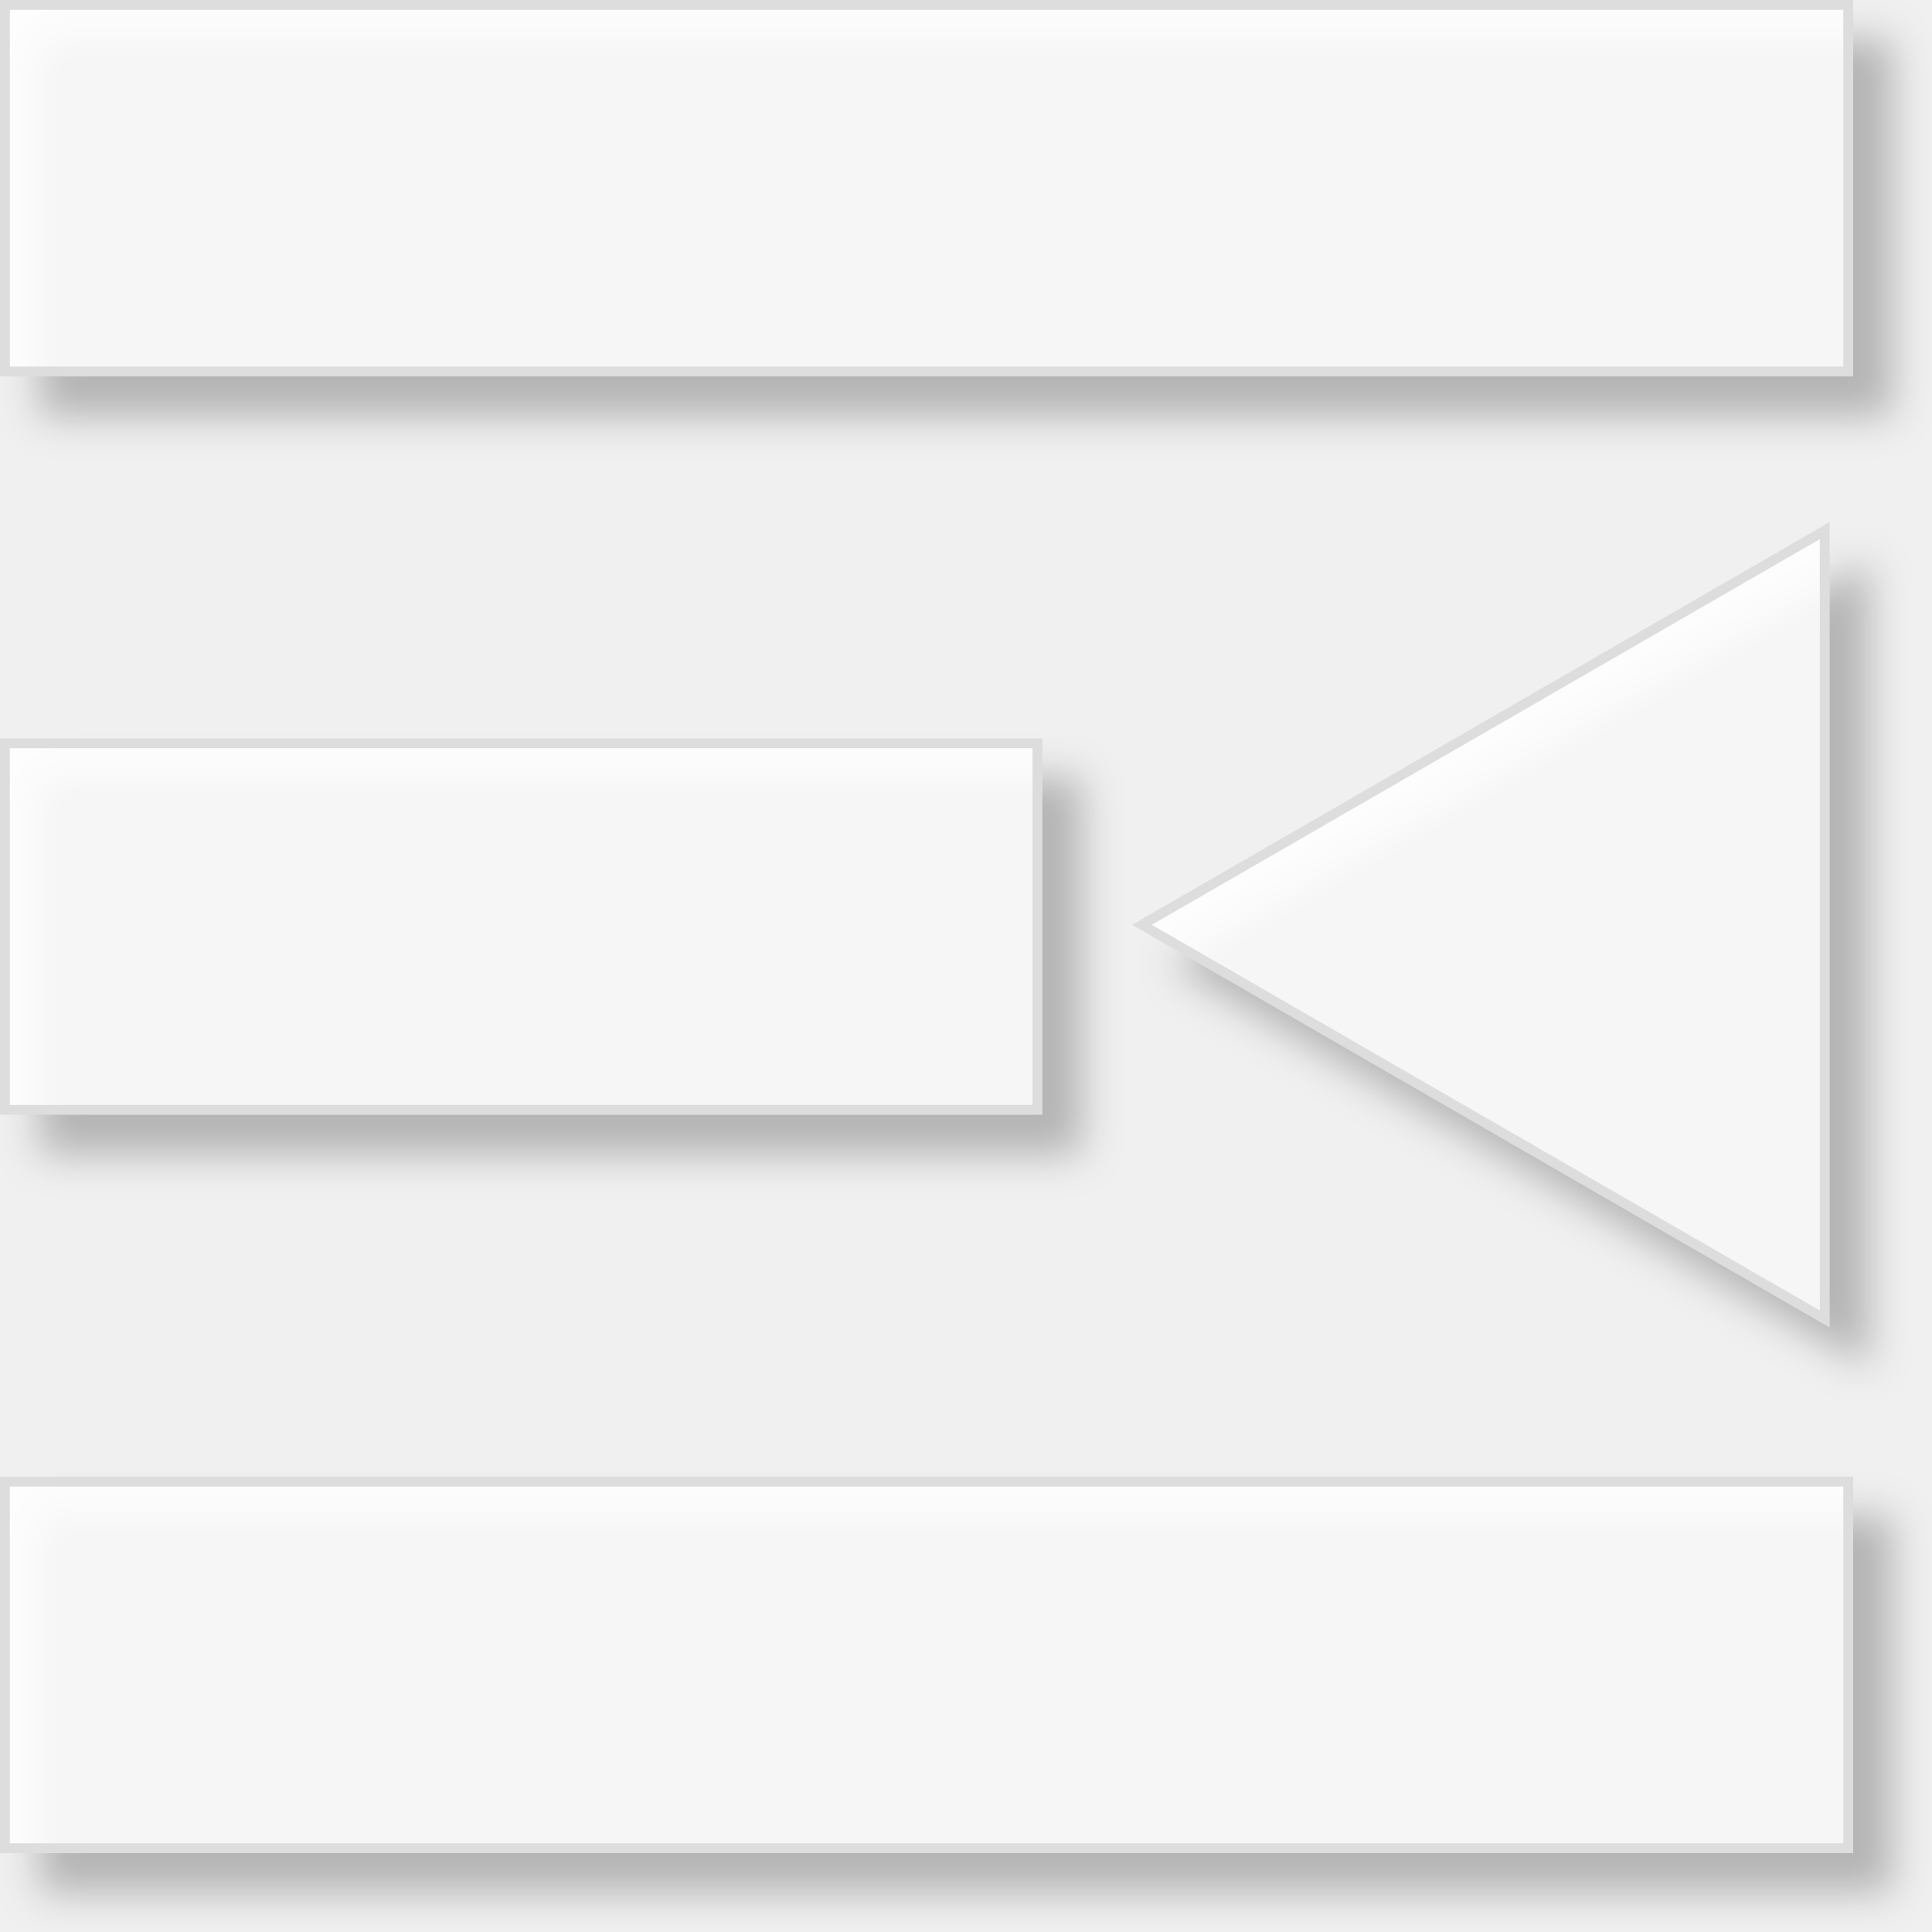
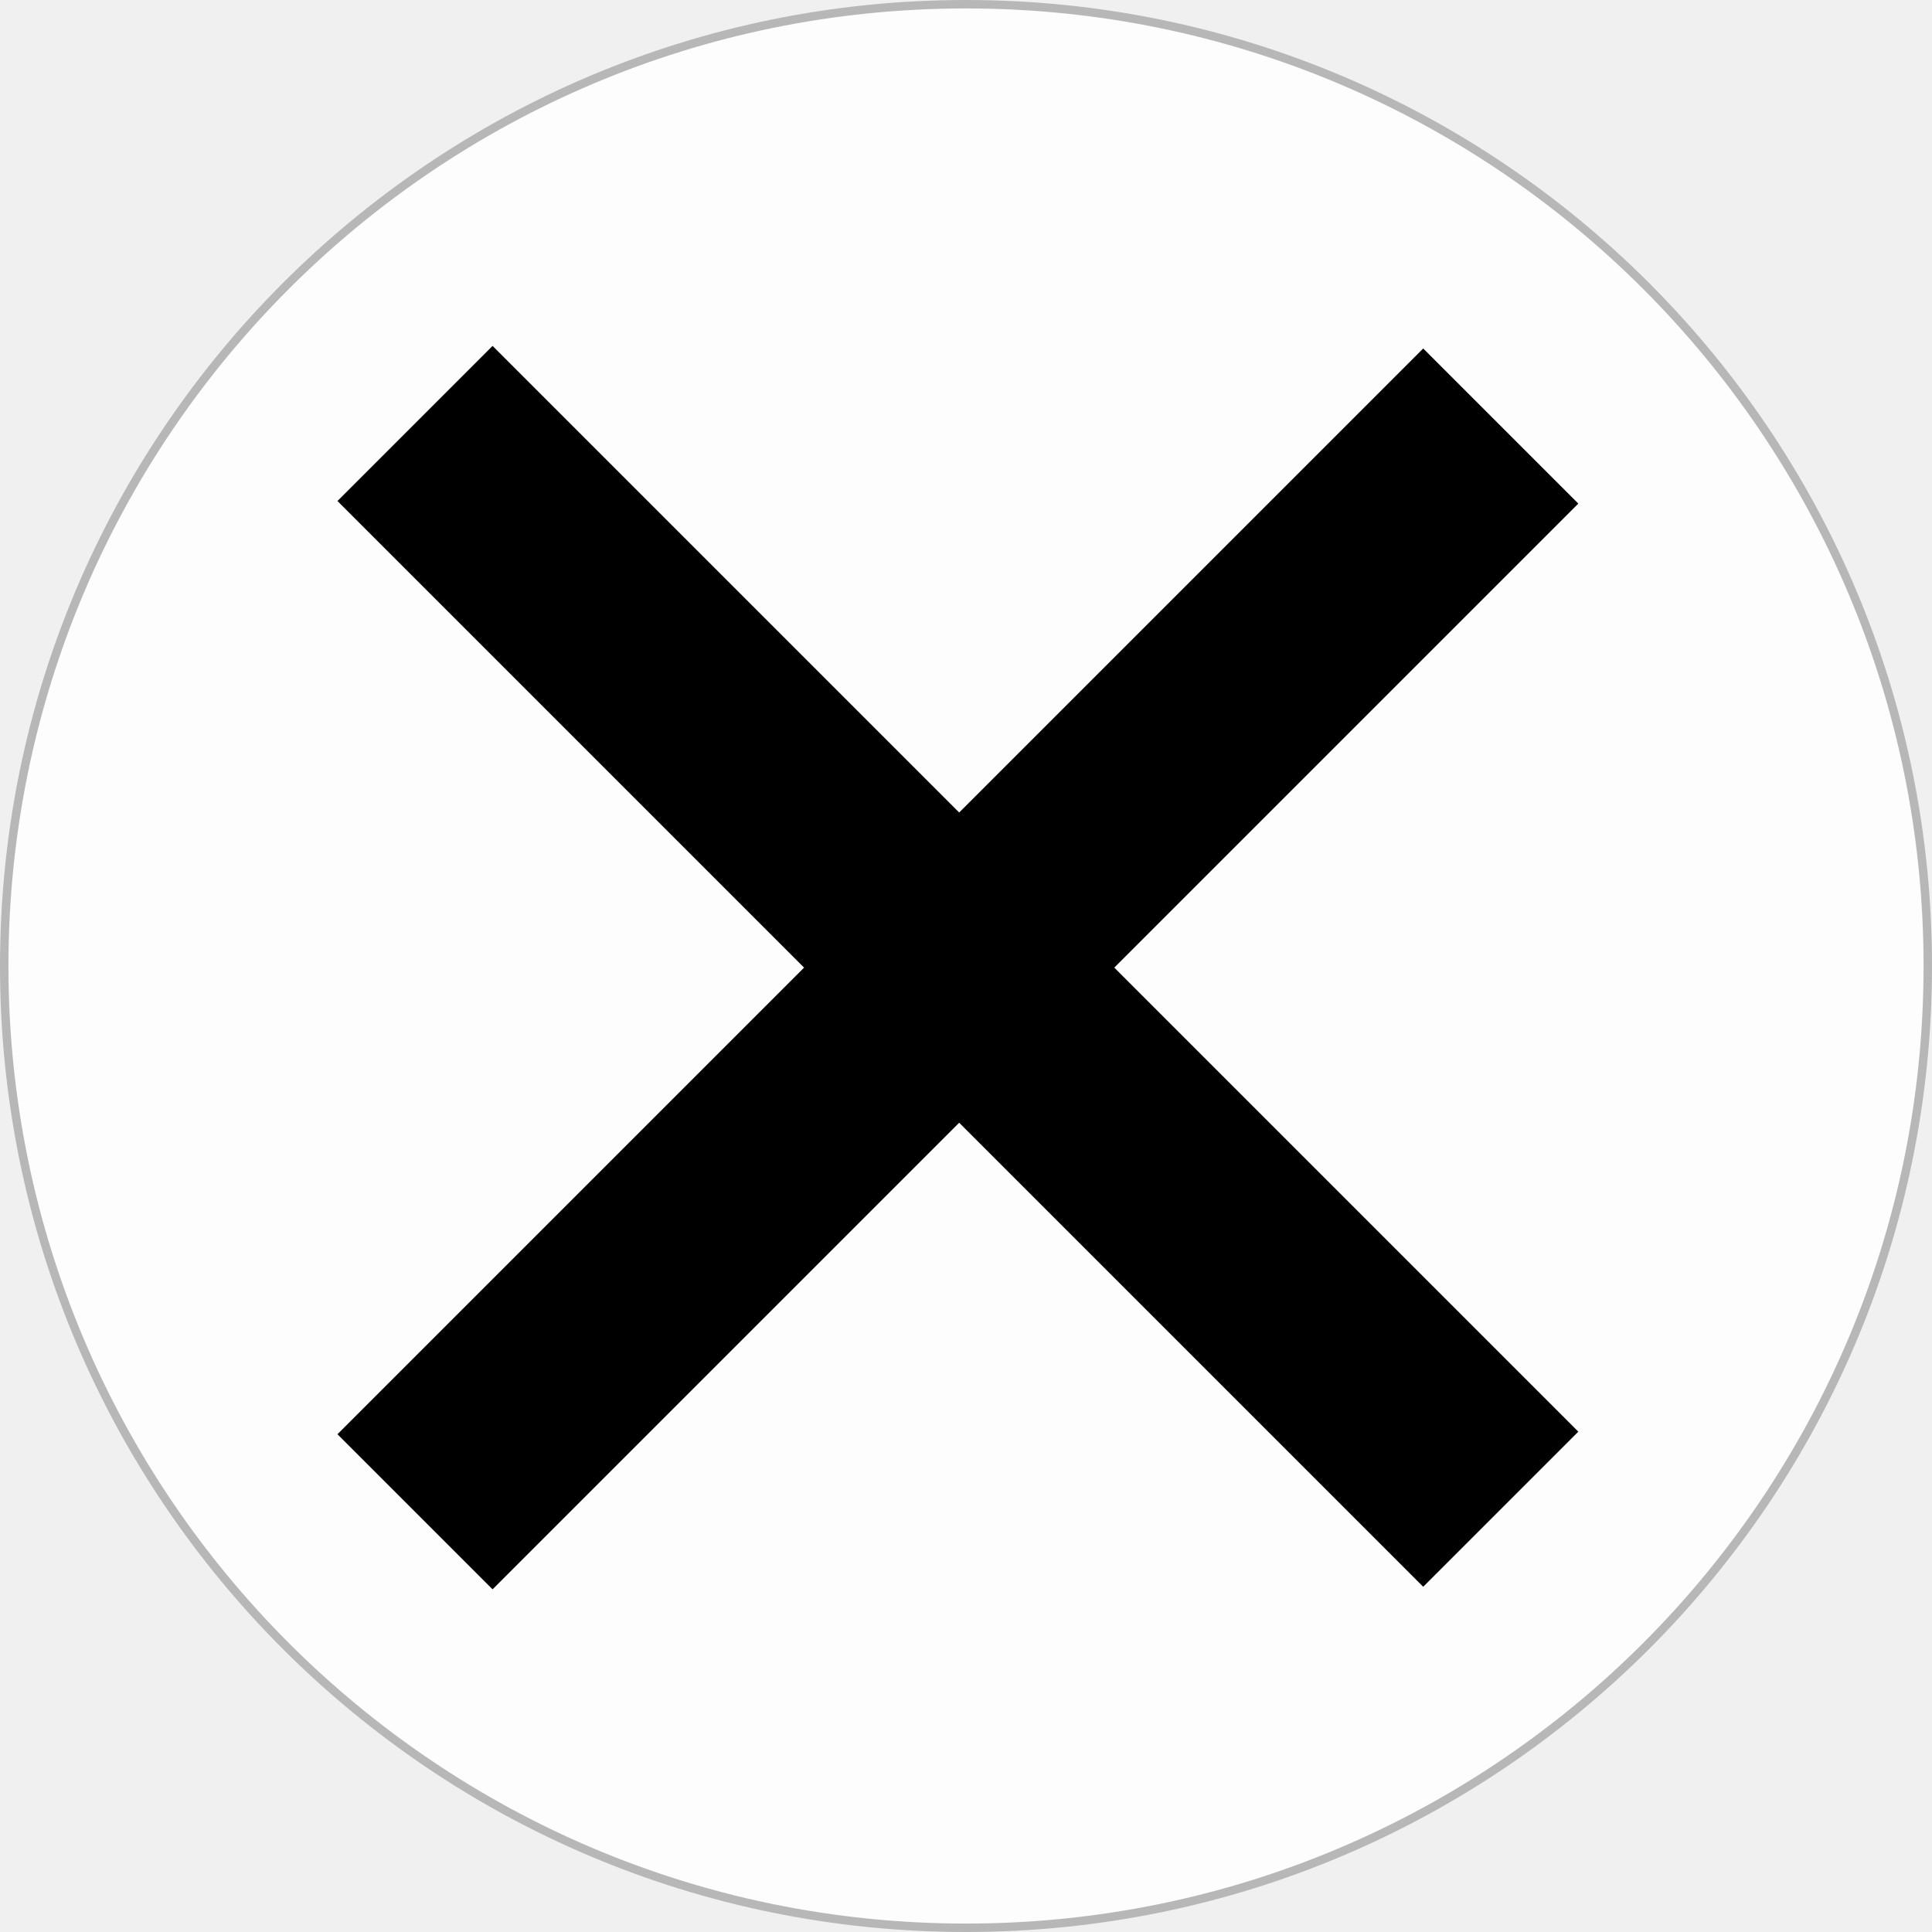
- <svg xmlns="http://www.w3.org/2000/svg" width="196" height="196" viewBox="0 0 196 196" fill="none">
-   <g filter="url(#filter0_d)">
-     <rect x="0.5" y="0.5" width="187" height="37.188" fill="white" fill-opacity="0.87" stroke="#DDDDDD" />
-     <rect x="0.5" y="75.406" width="104.75" height="37.188" fill="white" fill-opacity="0.87" stroke="#DDDDDD" />
-     <rect x="0.5" y="150.312" width="187" height="37.188" fill="white" fill-opacity="0.87" stroke="#DDDDDD" />
-     <path d="M185.119 133.813L115.851 93.822L185.119 53.83V133.813Z" fill="white" fill-opacity="0.87" stroke="#DDDDDD" />
-   </g>
-   <defs>
-     <filter id="filter0_d" x="0" y="0" width="196" height="196" filterUnits="userSpaceOnUse" color-interpolation-filters="sRGB">
-       <feFlood flood-opacity="0" result="BackgroundImageFix" />
-       <feColorMatrix in="SourceAlpha" type="matrix" values="0 0 0 0 0 0 0 0 0 0 0 0 0 0 0 0 0 0 127 0" result="hardAlpha" />
-       <feOffset dx="4" dy="4" />
-       <feGaussianBlur stdDeviation="2" />
-       <feColorMatrix type="matrix" values="0 0 0 0 0 0 0 0 0 0 0 0 0 0 0 0 0 0 0.25 0" />
-       <feBlend mode="normal" in2="BackgroundImageFix" result="effect1_dropShadow" />
-       <feBlend mode="normal" in="SourceGraphic" in2="effect1_dropShadow" result="shape" />
-     </filter>
-   </defs>
+ <svg xmlns="http://www.w3.org/2000/svg" width="229" height="229" viewBox="0 0 229 229" fill="none">
+   <circle cx="114.5" cy="114.5" r="114" fill="white" fill-opacity="0.87" stroke="#B7B7B7" />
+   <rect x="40.707" y="170" width="181" height="25" transform="rotate(-45 40.7071 170)" fill="black" stroke="black" />
+   <rect x="58.385" y="41.707" width="181" height="25" transform="rotate(45 58.3848 41.7071)" fill="black" stroke="black" />
</svg>
